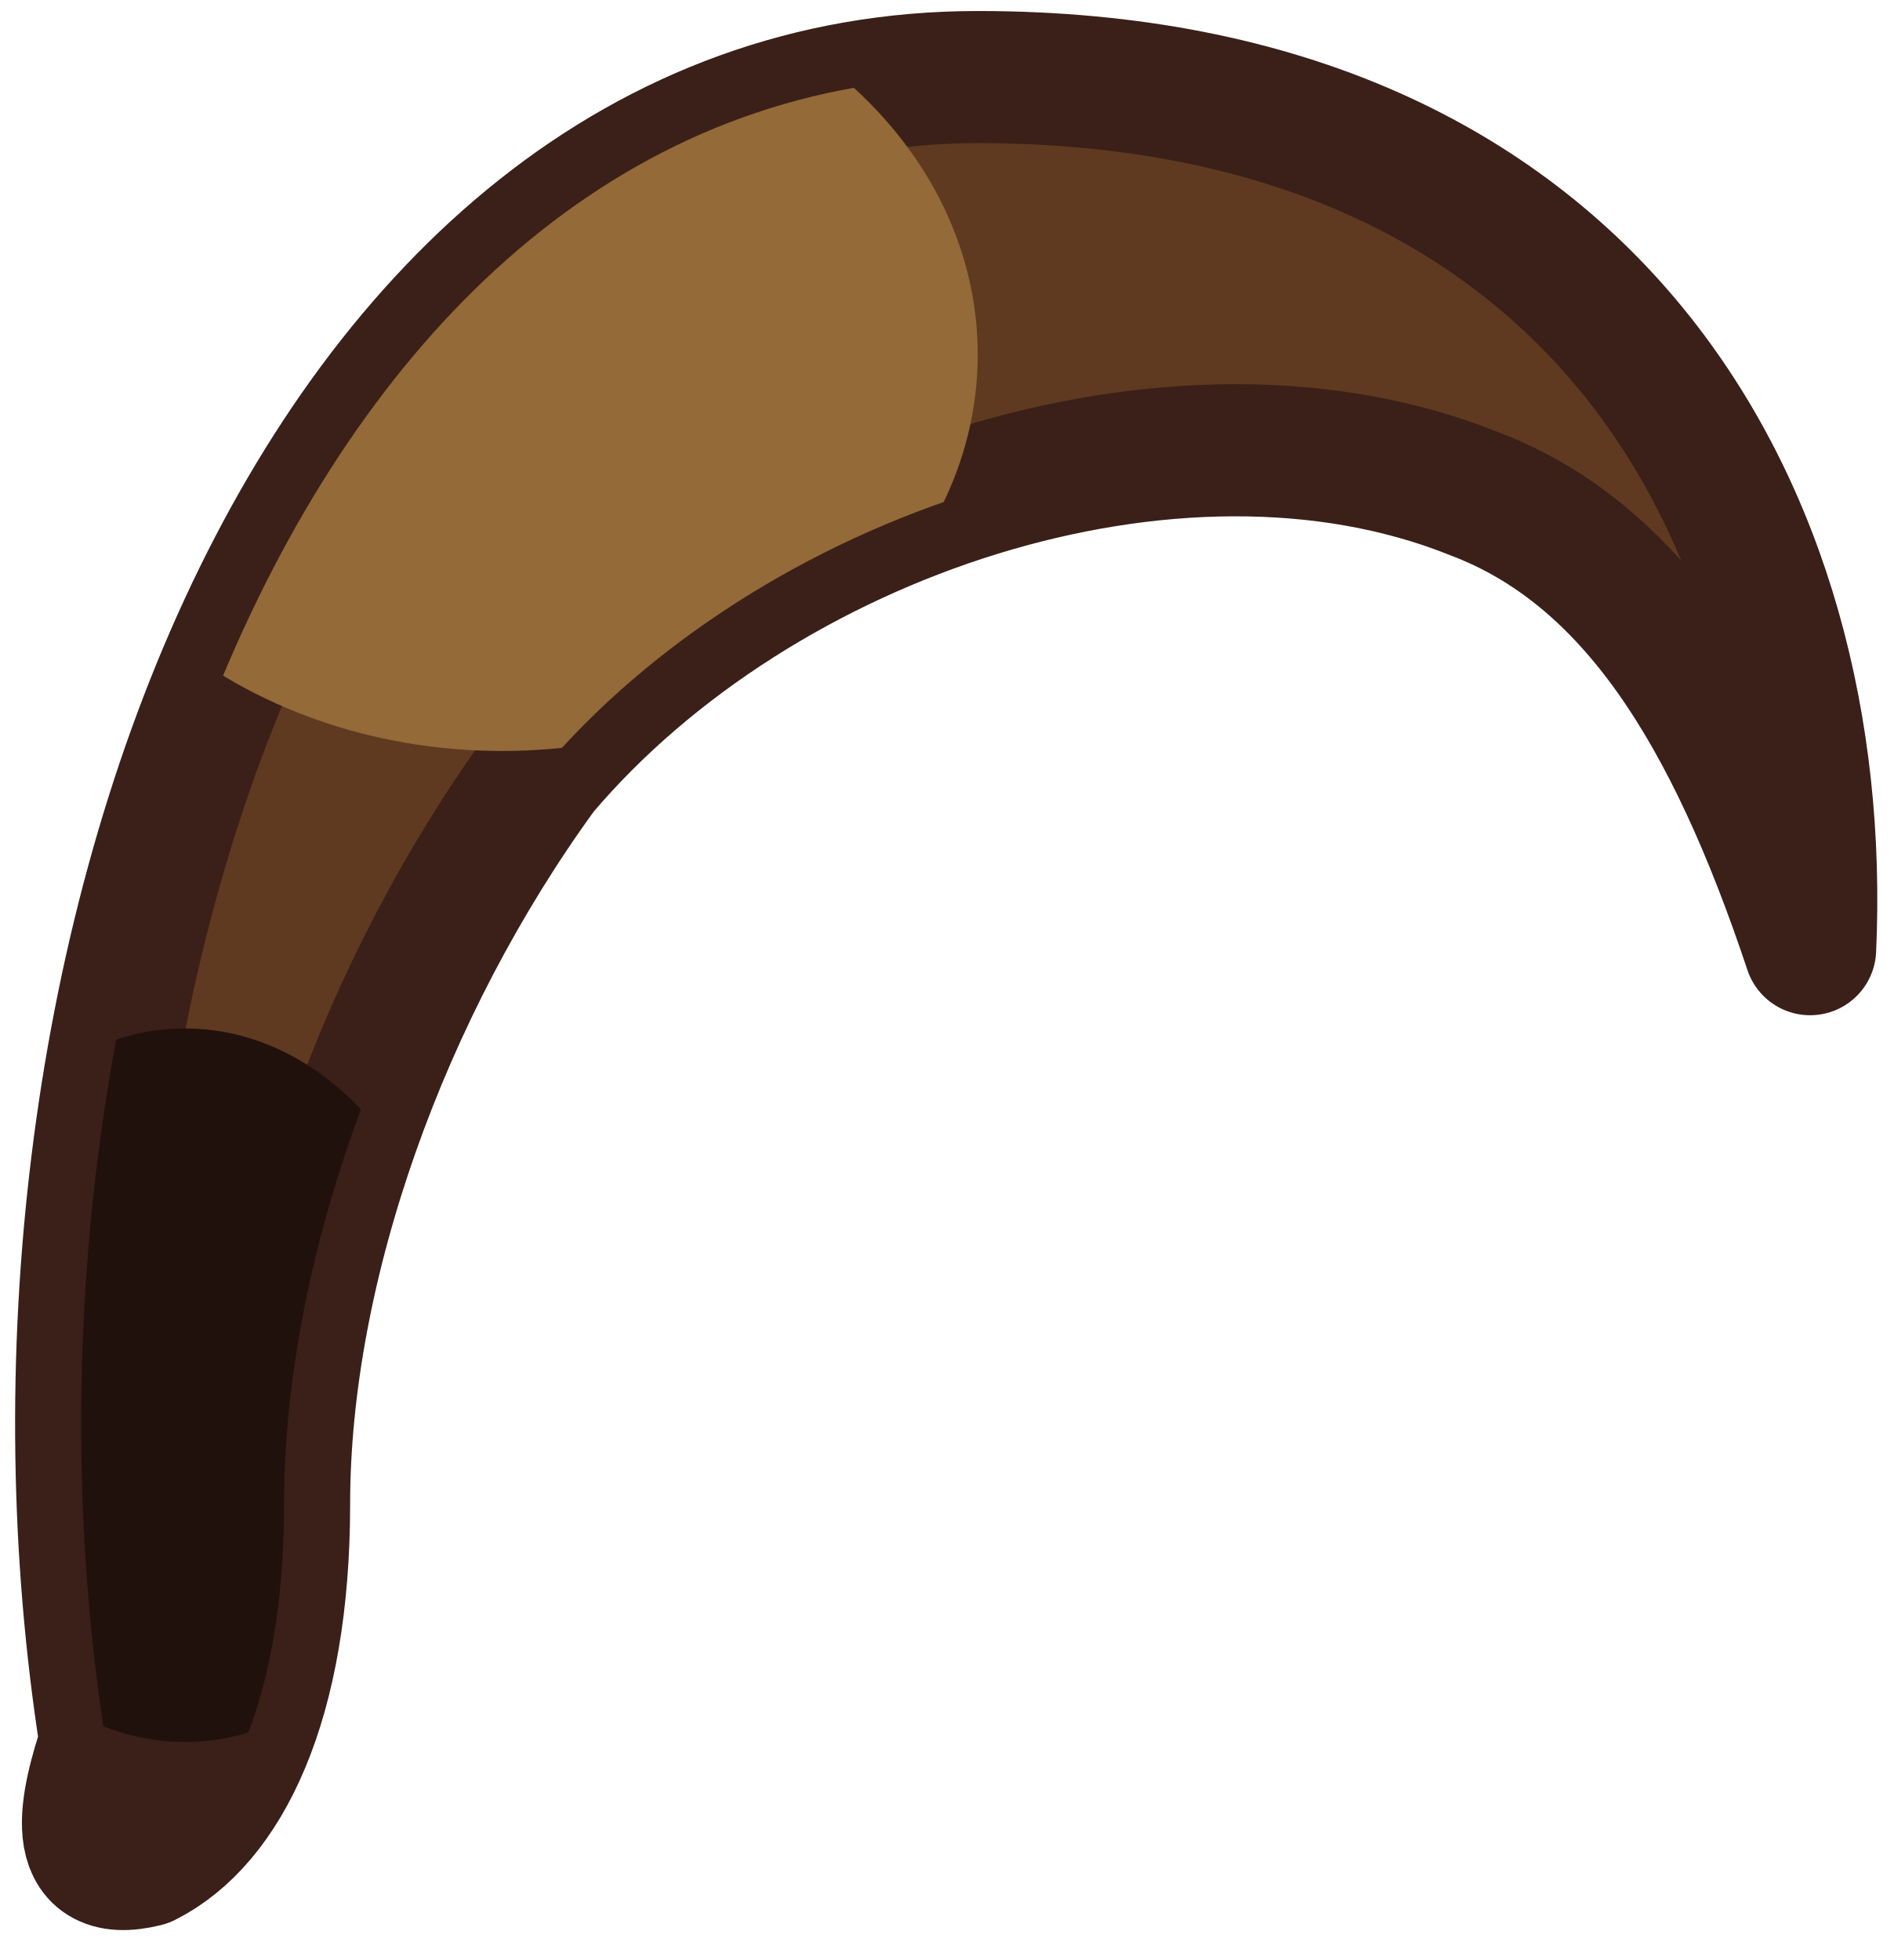
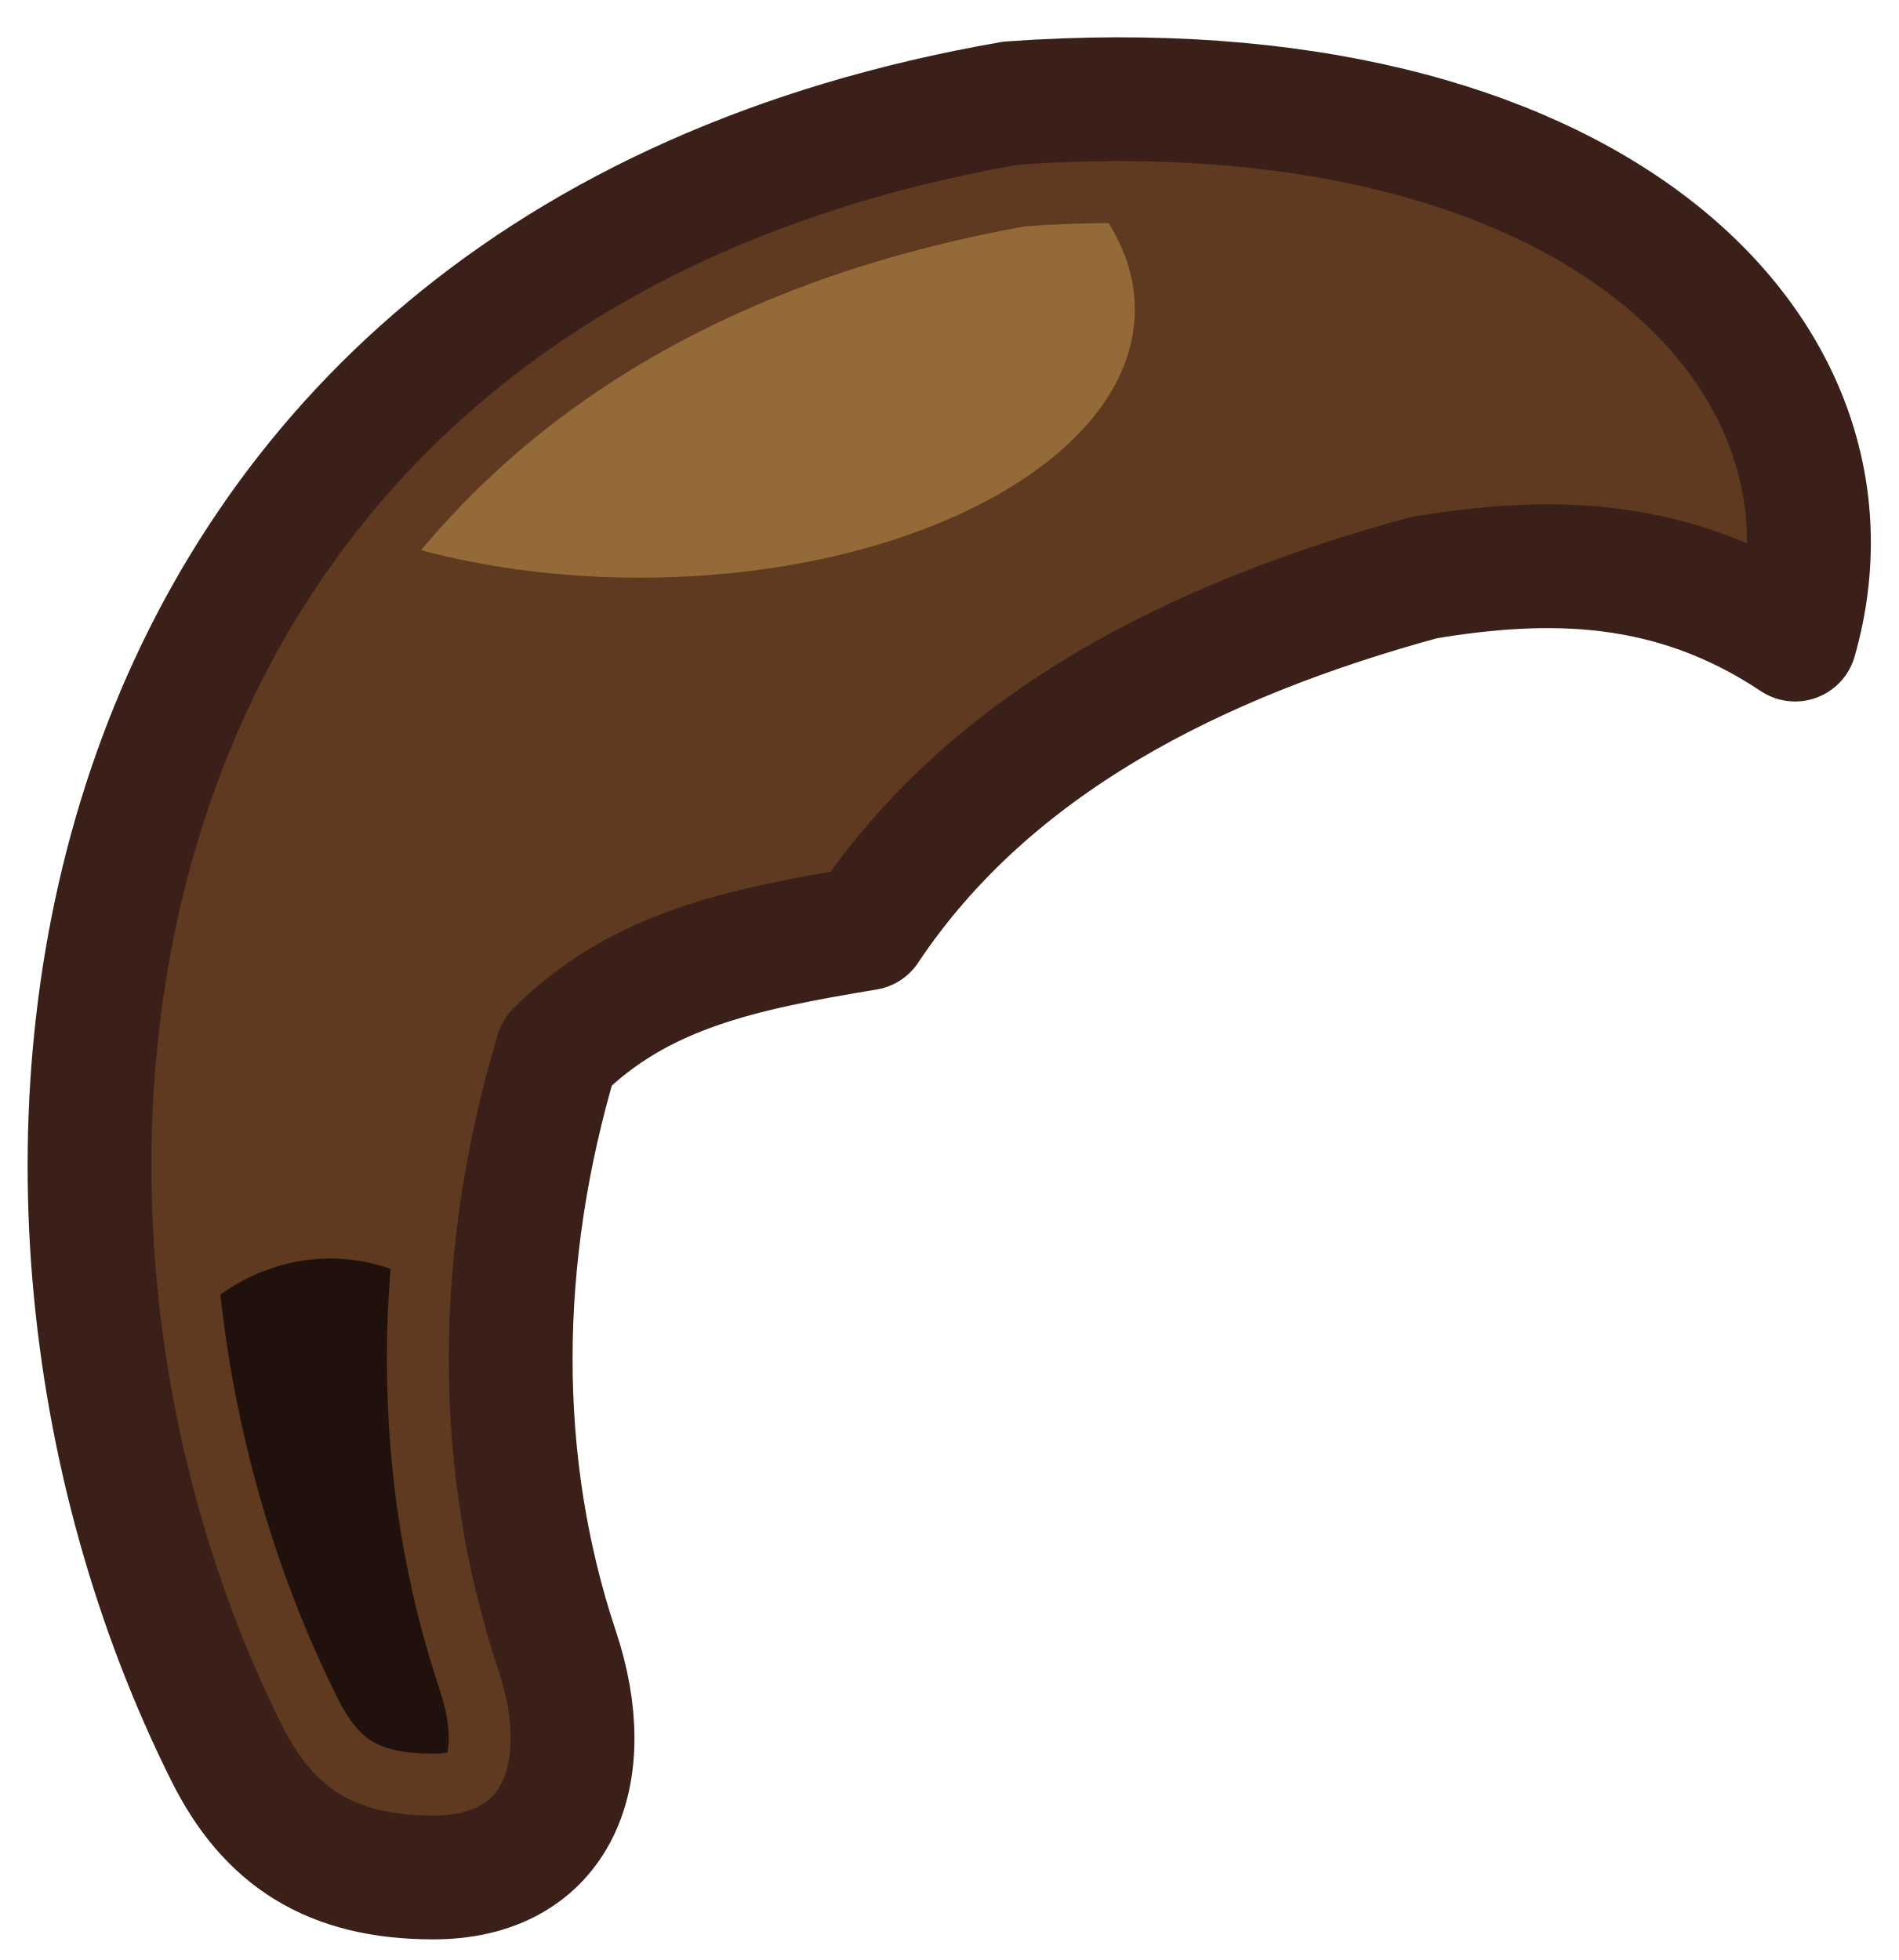
- <svg xmlns="http://www.w3.org/2000/svg" width="86" height="89" viewBox="72 32 86 89" shape-rendering="geometricPrecision">
-   <g transform="matrix(0.9 0 0 0.9 12 12.1)">
-     <path d="M 72,110 C 66,72 82,26 116,26 C 147,26 159,48 158,70 C 154,58 149,50 141,47 C 126,41 105,48 94,61 C 86,72 81,86 81,98 C 81,108 78,114 74,116 C 70,117 71,113 72,110 Z" fill="#5f3a20" stroke="#3a2018" stroke-width="6.667" stroke-linecap="round" stroke-linejoin="round" />
-     <defs>
-       <clipPath id="hr-bob">
-         <path d="M 72,110 C 66,72 82,26 116,26 C 147,26 159,48 158,70 C 154,58 149,50 141,47 C 126,41 105,48 94,61 C 86,72 81,86 81,98 C 81,108 78,114 74,116 C 70,117 71,113 72,110 Z" />
-       </clipPath>
-     </defs>
-     <g clip-path="url(#hr-bob)">
-       <ellipse cx="92" cy="40" rx="24" ry="20" fill="#936a38" />
-       <ellipse cx="76" cy="92" rx="14" ry="18" fill="#21110c" />
-     </g>
+ <svg xmlns="http://www.w3.org/2000/svg" width="92" height="95" viewBox="69 33 92 95" shape-rendering="geometricPrecision">
+   <path d="M 80,118 C 66,90 72,46 118,38 C 146,36 160,50 156,64 C 150,60 144,60 138,61 C 127,64 117,69 111,78 C 105,79 100,80 96,84 C 93,94 93,104 96,113 C 98,119 96,124 90,124 C 85,124 82,122 80,118 Z" fill="#5f3a20" />
+   <defs>
+     <clipPath id="hr">
+       <path d="M 80,118 C 66,90 72,46 118,38 C 146,36 160,50 156,64 C 150,60 144,60 138,61 C 127,64 117,69 111,78 C 105,79 100,80 96,84 C 93,94 93,104 96,113 C 98,119 96,124 90,124 C 85,124 82,122 80,118 Z" />
+     </clipPath>
+   </defs>
+   <g clip-path="url(#hr)">
+     <ellipse cx="100" cy="48" rx="24" ry="13" fill="#936a38" />
+     <ellipse cx="85" cy="108" rx="11" ry="14" fill="#21110c" />
+     <path d="M 80,118 C 66,90 72,46 118,38 C 146,36 160,50 156,64 C 150,60 144,60 138,61 C 127,64 117,69 111,78 C 105,79 100,80 96,84 C 93,94 93,104 96,113 C 98,119 96,124 90,124 C 85,124 82,122 80,118 Z" fill="none" stroke="#5f3a20" stroke-width="12" stroke-linecap="round" stroke-linejoin="round" />
  </g>
+   <path d="M 80,118 C 66,90 72,46 118,38 C 146,36 160,50 156,64 C 150,60 144,60 138,61 C 127,64 117,69 111,78 C 105,79 100,80 96,84 C 93,94 93,104 96,113 C 98,119 96,124 90,124 C 85,124 82,122 80,118 Z" fill="none" stroke="#3a2018" stroke-width="6" stroke-linecap="round" stroke-linejoin="round" />
</svg>
